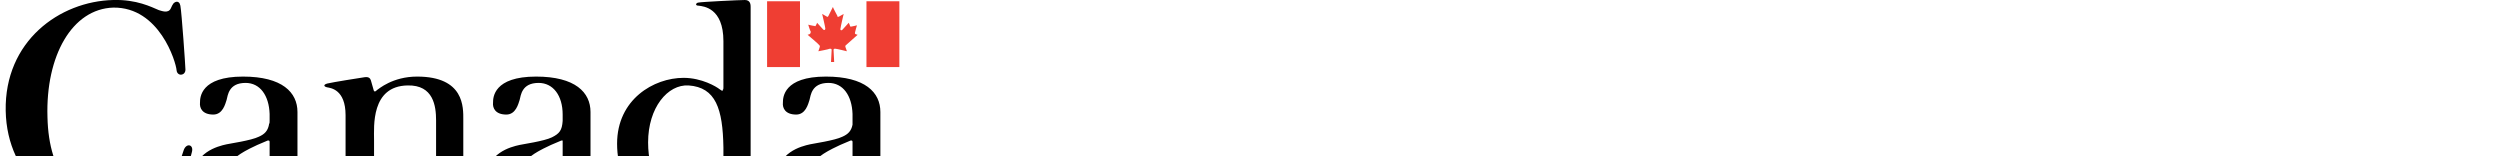
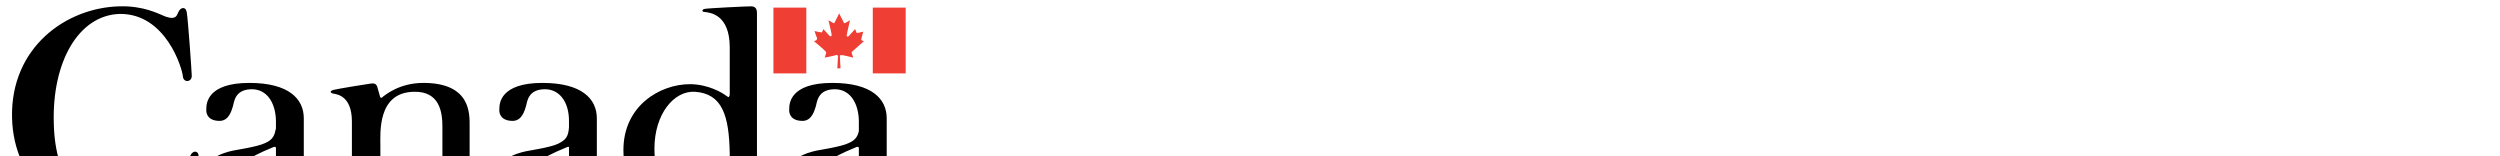
<svg xmlns="http://www.w3.org/2000/svg" width="395" height="24.5" viewBox="0 0 395 24.5">
-   <g id="wmms" transform="translate(-1 -1)">
+   <g id="wmms">
    <path fill="#EF3E33" d="M137.9,1.2h5.2v10.4h-5.2V1.2z M128.9,6.4l-0.3,0.1c0,0,1.8,1.5,1.8,1.6c0.1,0.1,0.2,0.1,0.1,0.4 c-0.1,0.3-0.2,0.6-0.2,0.6s1.6-0.3,1.8-0.4c0.2,0,0.3,0,0.3,0.2c0,0.2-0.1,1.9-0.1,1.9h0.5c0,0-0.1-1.8-0.1-1.9 c0-0.2,0.1-0.2,0.3-0.2c0.2,0,1.8,0.4,1.8,0.4s-0.1-0.4-0.2-0.6c-0.1-0.3,0-0.3,0.1-0.4c0.1-0.1,1.8-1.6,1.8-1.6l-0.3-0.1 c-0.2-0.1-0.1-0.2-0.1-0.3s0.3-1.1,0.3-1.1s-0.8,0.2-0.9,0.2c-0.1,0-0.2,0-0.2-0.1s-0.2-0.5-0.2-0.5s-0.9,1-1,1.1 c-0.2,0.2-0.4,0-0.3-0.2c0-0.2,0.5-2.3,0.5-2.3s-0.5,0.3-0.7,0.4s-0.3,0.1-0.3-0.1c-0.1-0.2-0.7-1.3-0.7-1.4c0,0-0.6,1.2-0.7,1.4 s-0.2,0.2-0.3,0.1c-0.2-0.1-0.7-0.4-0.7-0.4s0.5,2.1,0.5,2.3s-0.1,0.3-0.3,0.2l-1-1.1c0,0-0.1,0.3-0.2,0.4c0,0.1-0.1,0.2-0.2,0.1 c-0.2,0-1-0.2-1-0.2s0.3,1,0.4,1.1C129.1,6.1,129.1,6.3,128.9,6.4z M122.2,1.2h5.2v10.4h-5.2V1.2z" />
    <path fill="000000" d="M144.2,32.4c-0.4,0.9-1.2,1.2-1.7,1.2c-0.6,0-2.4-0.1-2.4-4.8c0,0,0-9.5,0-10.1c0-3.1-2.4-5.6-8.6-5.6 c-6.7,0-6.8,3.3-6.8,4.1c-0.1,0.9,0.4,1.9,2.1,1.9c1.5,0,1.9-1.7,2.1-2.3c0.2-0.7,0.3-2.7,3-2.7c2.3,0,3.7,2,3.8,4.9 c0,0.5,0,0.8,0,1.1c0,0.2,0,0.3,0,0.5l0,0l0,0v0.1c-0.2,1-0.7,1.5-1.6,1.9c-1.2,0.6-4.7,1.1-5.1,1.2c-1.4,0.3-5.3,1.3-5.2,5.4 c0.1,4,4.1,5.4,6.9,5.3c2.7-0.1,4.3-1.2,5-1.8c0.4-0.3,0.4-0.3,0.7,0.1c0.4,0.4,1.7,1.7,4.8,1.7c3.2,0,3.6-1.5,3.8-2 C145.1,32.2,144.4,31.9,144.2,32.4z M131.7,33.5c-2.8,0-3.5-2.3-3.5-3.5c0-1.1,0.6-3.4,3.4-5c0,0,1.3-0.8,3.8-1.8 c0.1,0,0.2,0,0.2,0s0.1,0.1,0.1,0.2l0,0l0,0v0.1l0,0l0,0v0.1l0,0l0,0l0,0v4.2C135.7,31.1,134.1,33.5,131.7,33.5z M122.5,33.4 c-0.4-0.1-2.9,0.2-2.9-7.4s0-23.9,0-23.9c0-0.3,0-1.1-0.9-1.1c-0.9,0-6.9,0.3-7.3,0.4c-0.4,0-0.7,0.5,0,0.5 c0.7,0.1,3.9,0.3,3.9,5.6c0,2.6,0,5.2,0,7.1c0,0.1,0,0.2,0,0.2c0,0.2,0,0.3-0.1,0.4c0,0,0,0,0,0.1l0,0c-0.1,0.1-0.2,0-0.5-0.2 c-0.5-0.4-2.8-1.8-5.7-1.8c-4.7,0-10.5,3.4-10.5,10.4c0,7.5,5.3,11.1,10.8,11.1c2.7,0,4.6-1.2,5.3-1.6c0.8-0.5,0.7-0.4,0.8,0.3 c0.1,0.5,0,1.5,1.4,1.4c1.5-0.2,5.1-0.6,5.8-0.7C123.3,33.9,123.1,33.5,122.5,33.4z M110.1,33.7c-4.4,0-6.7-5.2-6.7-10.2 c0-5.5,3.1-9.2,6.4-9c4.3,0.3,5.4,3.7,5.5,9.8c0,0.4,0,0.8,0,1.3C115.2,31.6,112.7,33.7,110.1,33.7z M98.4,32.4 c-0.4,0.9-1.2,1.2-1.7,1.2c-0.6,0-2.4-0.1-2.4-4.8c0,0,0-9.5,0-10.1c0-3.1-2.4-5.6-8.6-5.6c-6.7,0-6.8,3.3-6.8,4.1 c-0.1,0.9,0.4,1.9,2.1,1.9c1.5,0,1.9-1.7,2.1-2.3c0.2-0.7,0.3-2.7,3-2.7c2.3,0,3.8,2,3.8,5v0.1c0,0.1,0,0.2,0,0.2v0.3 c0,0.1,0,0.3,0,0.4c-0.1,1.5-0.5,2-1.7,2.6c-1.2,0.6-4.7,1.1-5.1,1.2c-1.4,0.3-5.3,1.3-5.2,5.4c0.1,4,4.1,5.4,6.9,5.3 c2.7-0.1,4.3-1.2,5-1.8c0.4-0.3,0.4-0.3,0.7,0.1c0.4,0.4,1.7,1.7,4.8,1.7c3.2,0,3.6-1.5,3.8-2C99.3,32.2,98.7,31.9,98.4,32.4z  M86,33.5c-2.8,0-3.5-2.3-3.5-3.5c0-1.1,0.6-3.4,3.4-5c0,0,1.3-0.8,3.8-1.8c0.1,0,0.2,0,0.2,0v0.1l0,0l0,0c0,0.1,0,0.2,0,0.4v-0.1 c0,0,0,0,0,0.1v4.2C89.9,31.1,88.3,33.5,86,33.5z M76.4,33.4c-0.8-0.2-2.2-1.1-2.2-5.5v-8c0-1.9,0.2-6.8-7.3-6.8 c-3.9,0-6.1,2-6.3,2.1c-0.3,0.3-0.5,0.4-0.6-0.1c-0.1-0.4-0.3-1-0.4-1.4c-0.1-0.3-0.3-0.6-1-0.5c-0.7,0.1-5.1,0.8-5.9,1 c-0.7,0.2-0.5,0.5,0,0.6c0.5,0.1,2.9,0.3,2.9,4.4s0,8.6,0,8.6c0,5-1,5.4-1.9,5.7c-1.2,0.3-0.6,0.7-0.1,0.7c0,0,8.9,0,9.1,0 c0.6,0,0.9-0.6-0.3-0.8c-1.2-0.2-2.3-0.9-2.3-4.8c0-0.4,0-4.7,0-5.5c0-2.1-0.5-8.5,5.3-8.6c4.1-0.1,4.5,3.3,4.5,5.5v8.5 c0,3.5-1,4.6-2.2,4.8c-1.1,0.2-0.9,0.7-0.3,0.7c0.2,0,9.3,0,9.3,0C77.2,34.2,77.7,33.7,76.4,33.4z M52.1,32.4 c-0.4,0.9-1.2,1.2-1.7,1.2c-0.6,0-2.4-0.1-2.4-4.8c0,0,0-9.5,0-10.1c0-3.1-2.4-5.6-8.6-5.6c-6.7,0-6.8,3.3-6.8,4.1 c-0.1,0.9,0.4,1.9,2.1,1.9c1.5,0,1.9-1.7,2.1-2.3c0.2-0.7,0.3-2.7,3-2.7c2.3,0,3.7,2,3.8,4.9c0,0.5,0,0.8,0,1.1 c0,0.2,0,0.4-0.1,0.5v0.1l0,0c-0.2,1-0.7,1.5-1.6,1.9c-1.2,0.6-4.7,1.1-5.1,1.2c-1.4,0.3-5.3,1.3-5.2,5.4c0.1,4,4.1,5.4,6.9,5.3 c2.7-0.1,4.3-1.2,5-1.8c0.4-0.3,0.4-0.3,0.7,0.1c0.4,0.4,1.7,1.7,4.8,1.7c3.2,0,3.6-1.5,3.8-2C53,32.2,52.3,31.9,52.1,32.4z  M39.6,33.5c-2.8,0-3.5-2.3-3.5-3.5s0.6-3.4,3.4-5c0,0,1.3-0.8,3.8-1.8c0.1,0,0.2,0,0.2,0s0.1,0.1,0.1,0.2l0,0l0,0l0,0 c0,0,0,0.1,0,0.2l0,0l0,0v0.1l0,0l0,0l0,0v4.2C43.6,31.1,42,33.5,39.6,33.5z M30,24.8c-1,3.2-2.9,8.4-9.8,8.6 C13,33.5,8.7,28.6,8.5,19.5C8.2,9.8,12.4,2.4,18.9,2.2c7.3-0.1,9.9,8.6,10,9.9c0.1,1,1.4,0.9,1.4-0.1c0-0.5-0.6-9.1-0.8-10.1 c-0.2-1-1-0.6-1.2-0.2C28.2,2,28.4,1.4,28,2.3c-0.4,0.9-1.5,0.4-1.9,0.3c-1.2-0.5-3.5-1.7-7.2-1.6c-8.5,0.2-17.2,6.5-17,17.5 c0.2,10.7,8.8,16.7,16.8,16.6c7.3-0.1,11.4-4.7,12.6-10C31.7,23.8,30.4,23.5,30,24.8z" />
  </g>
</svg>
